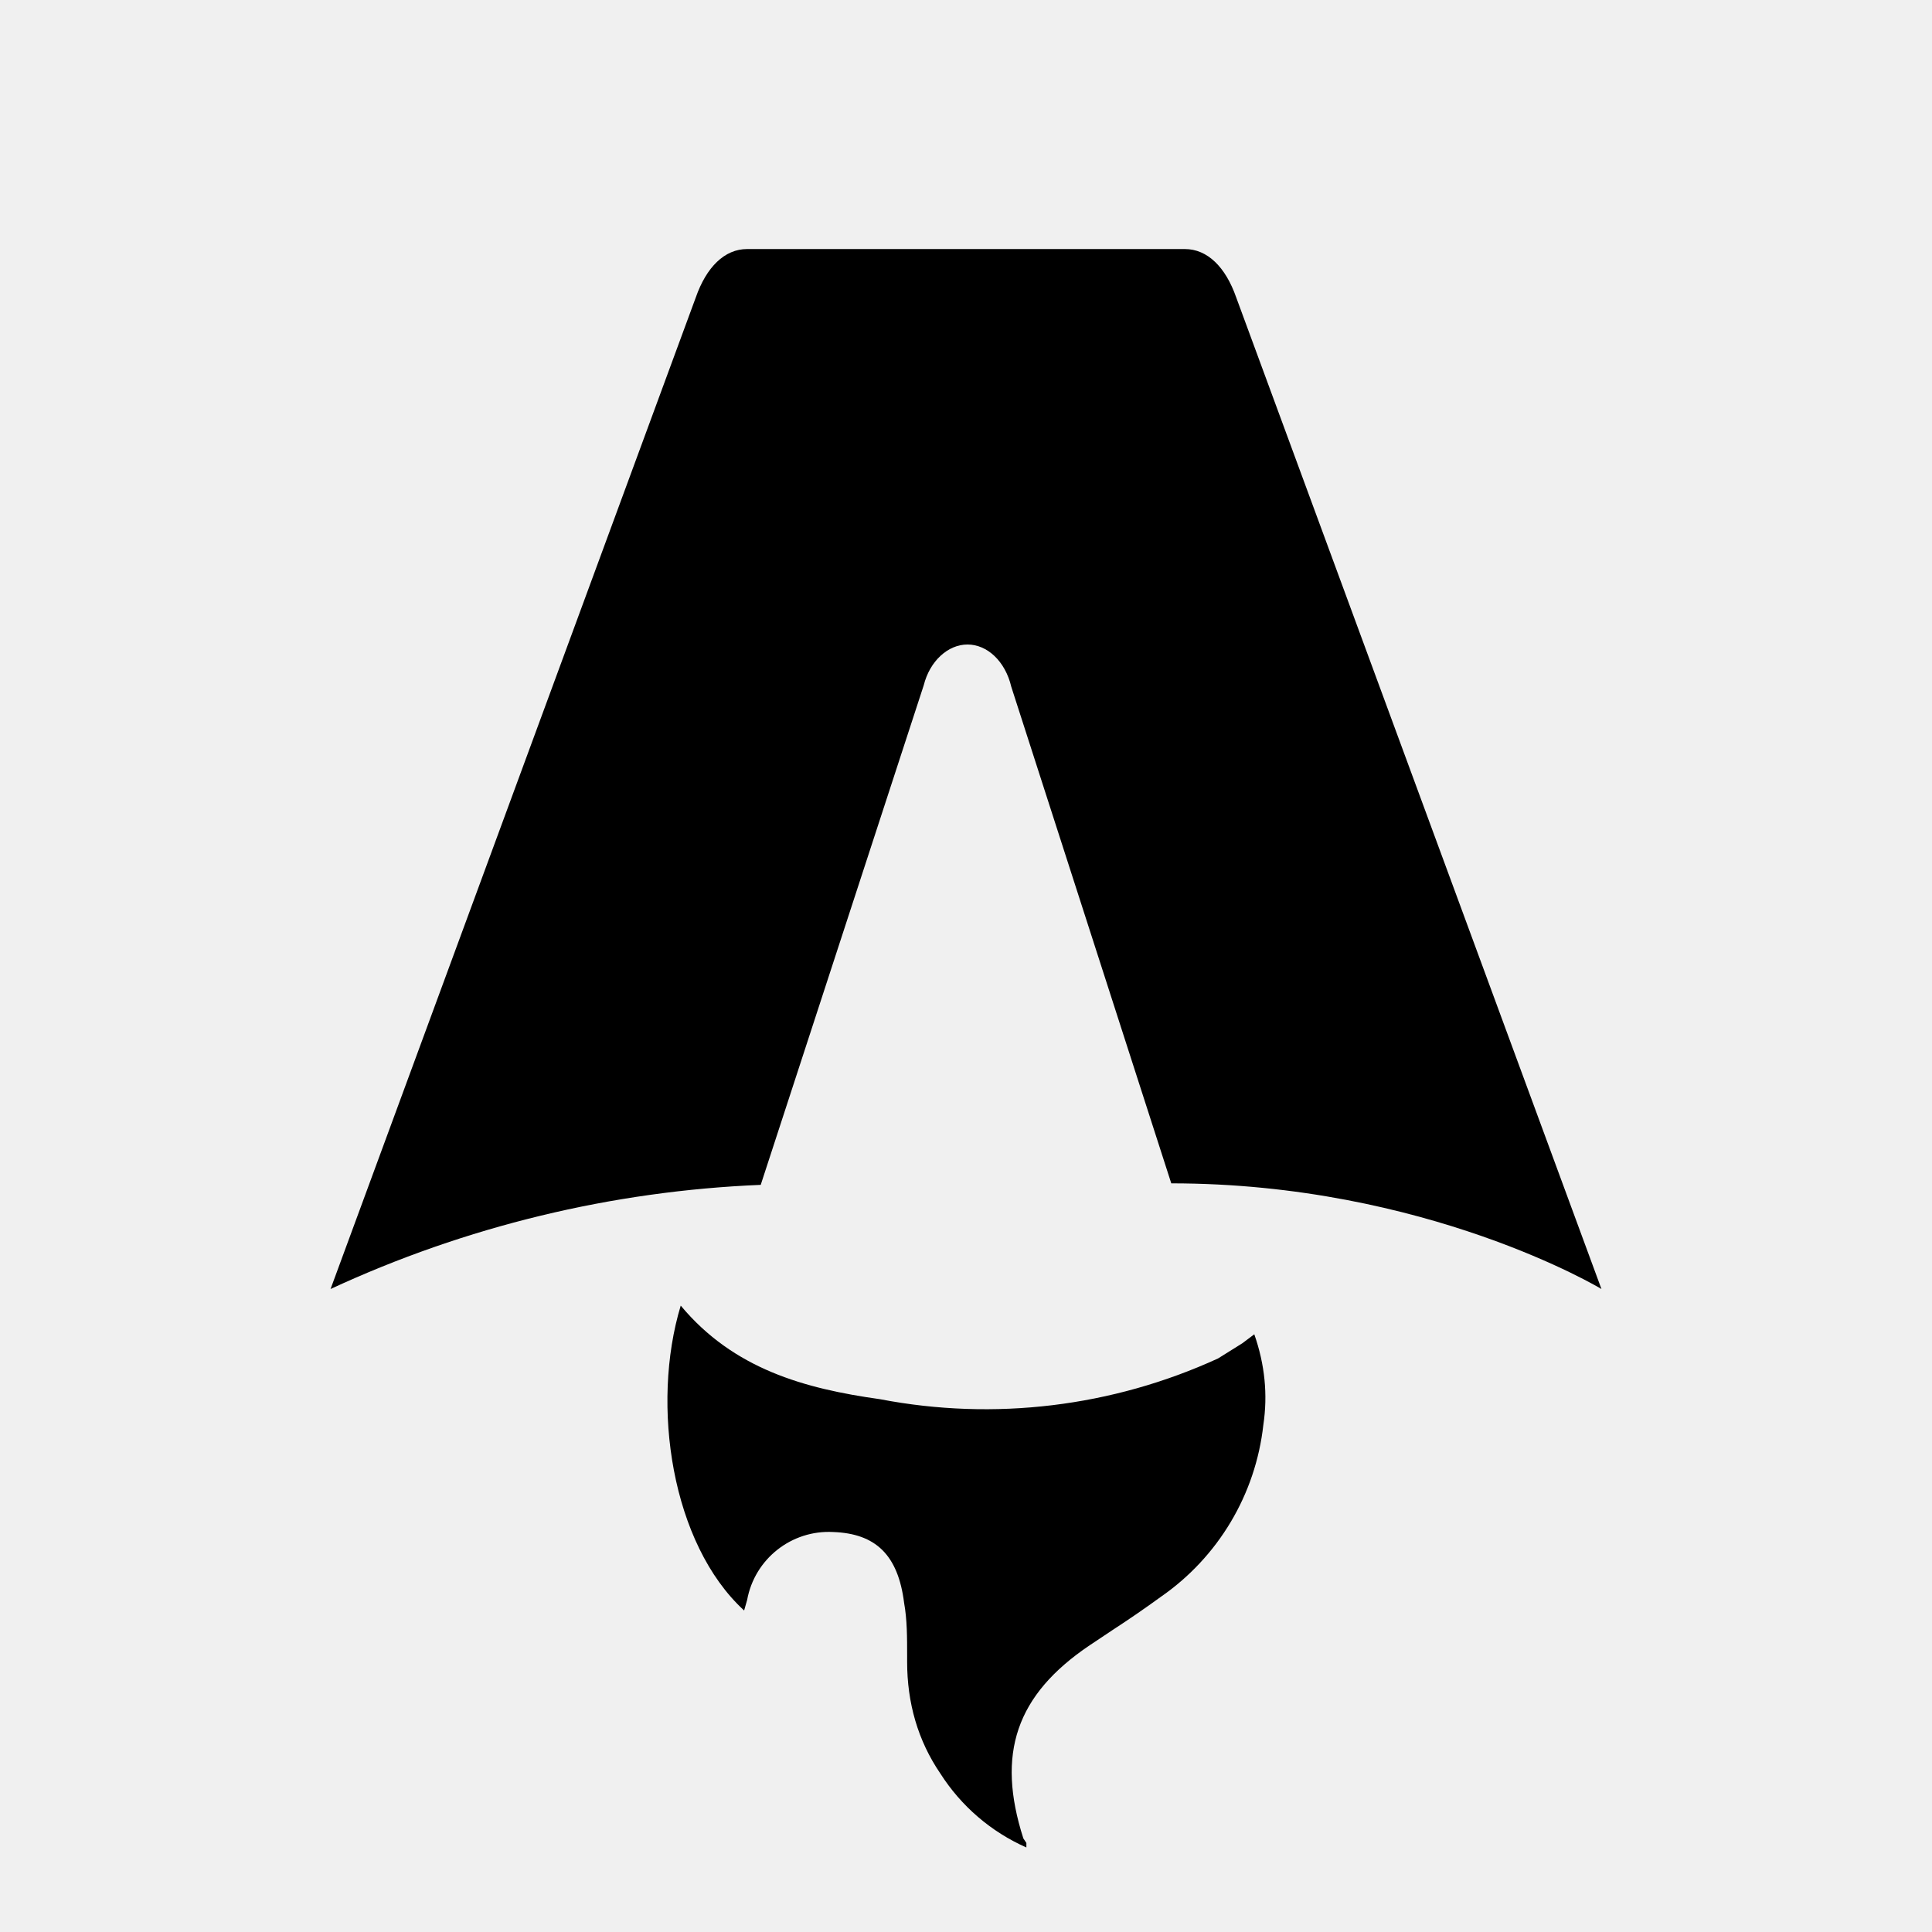
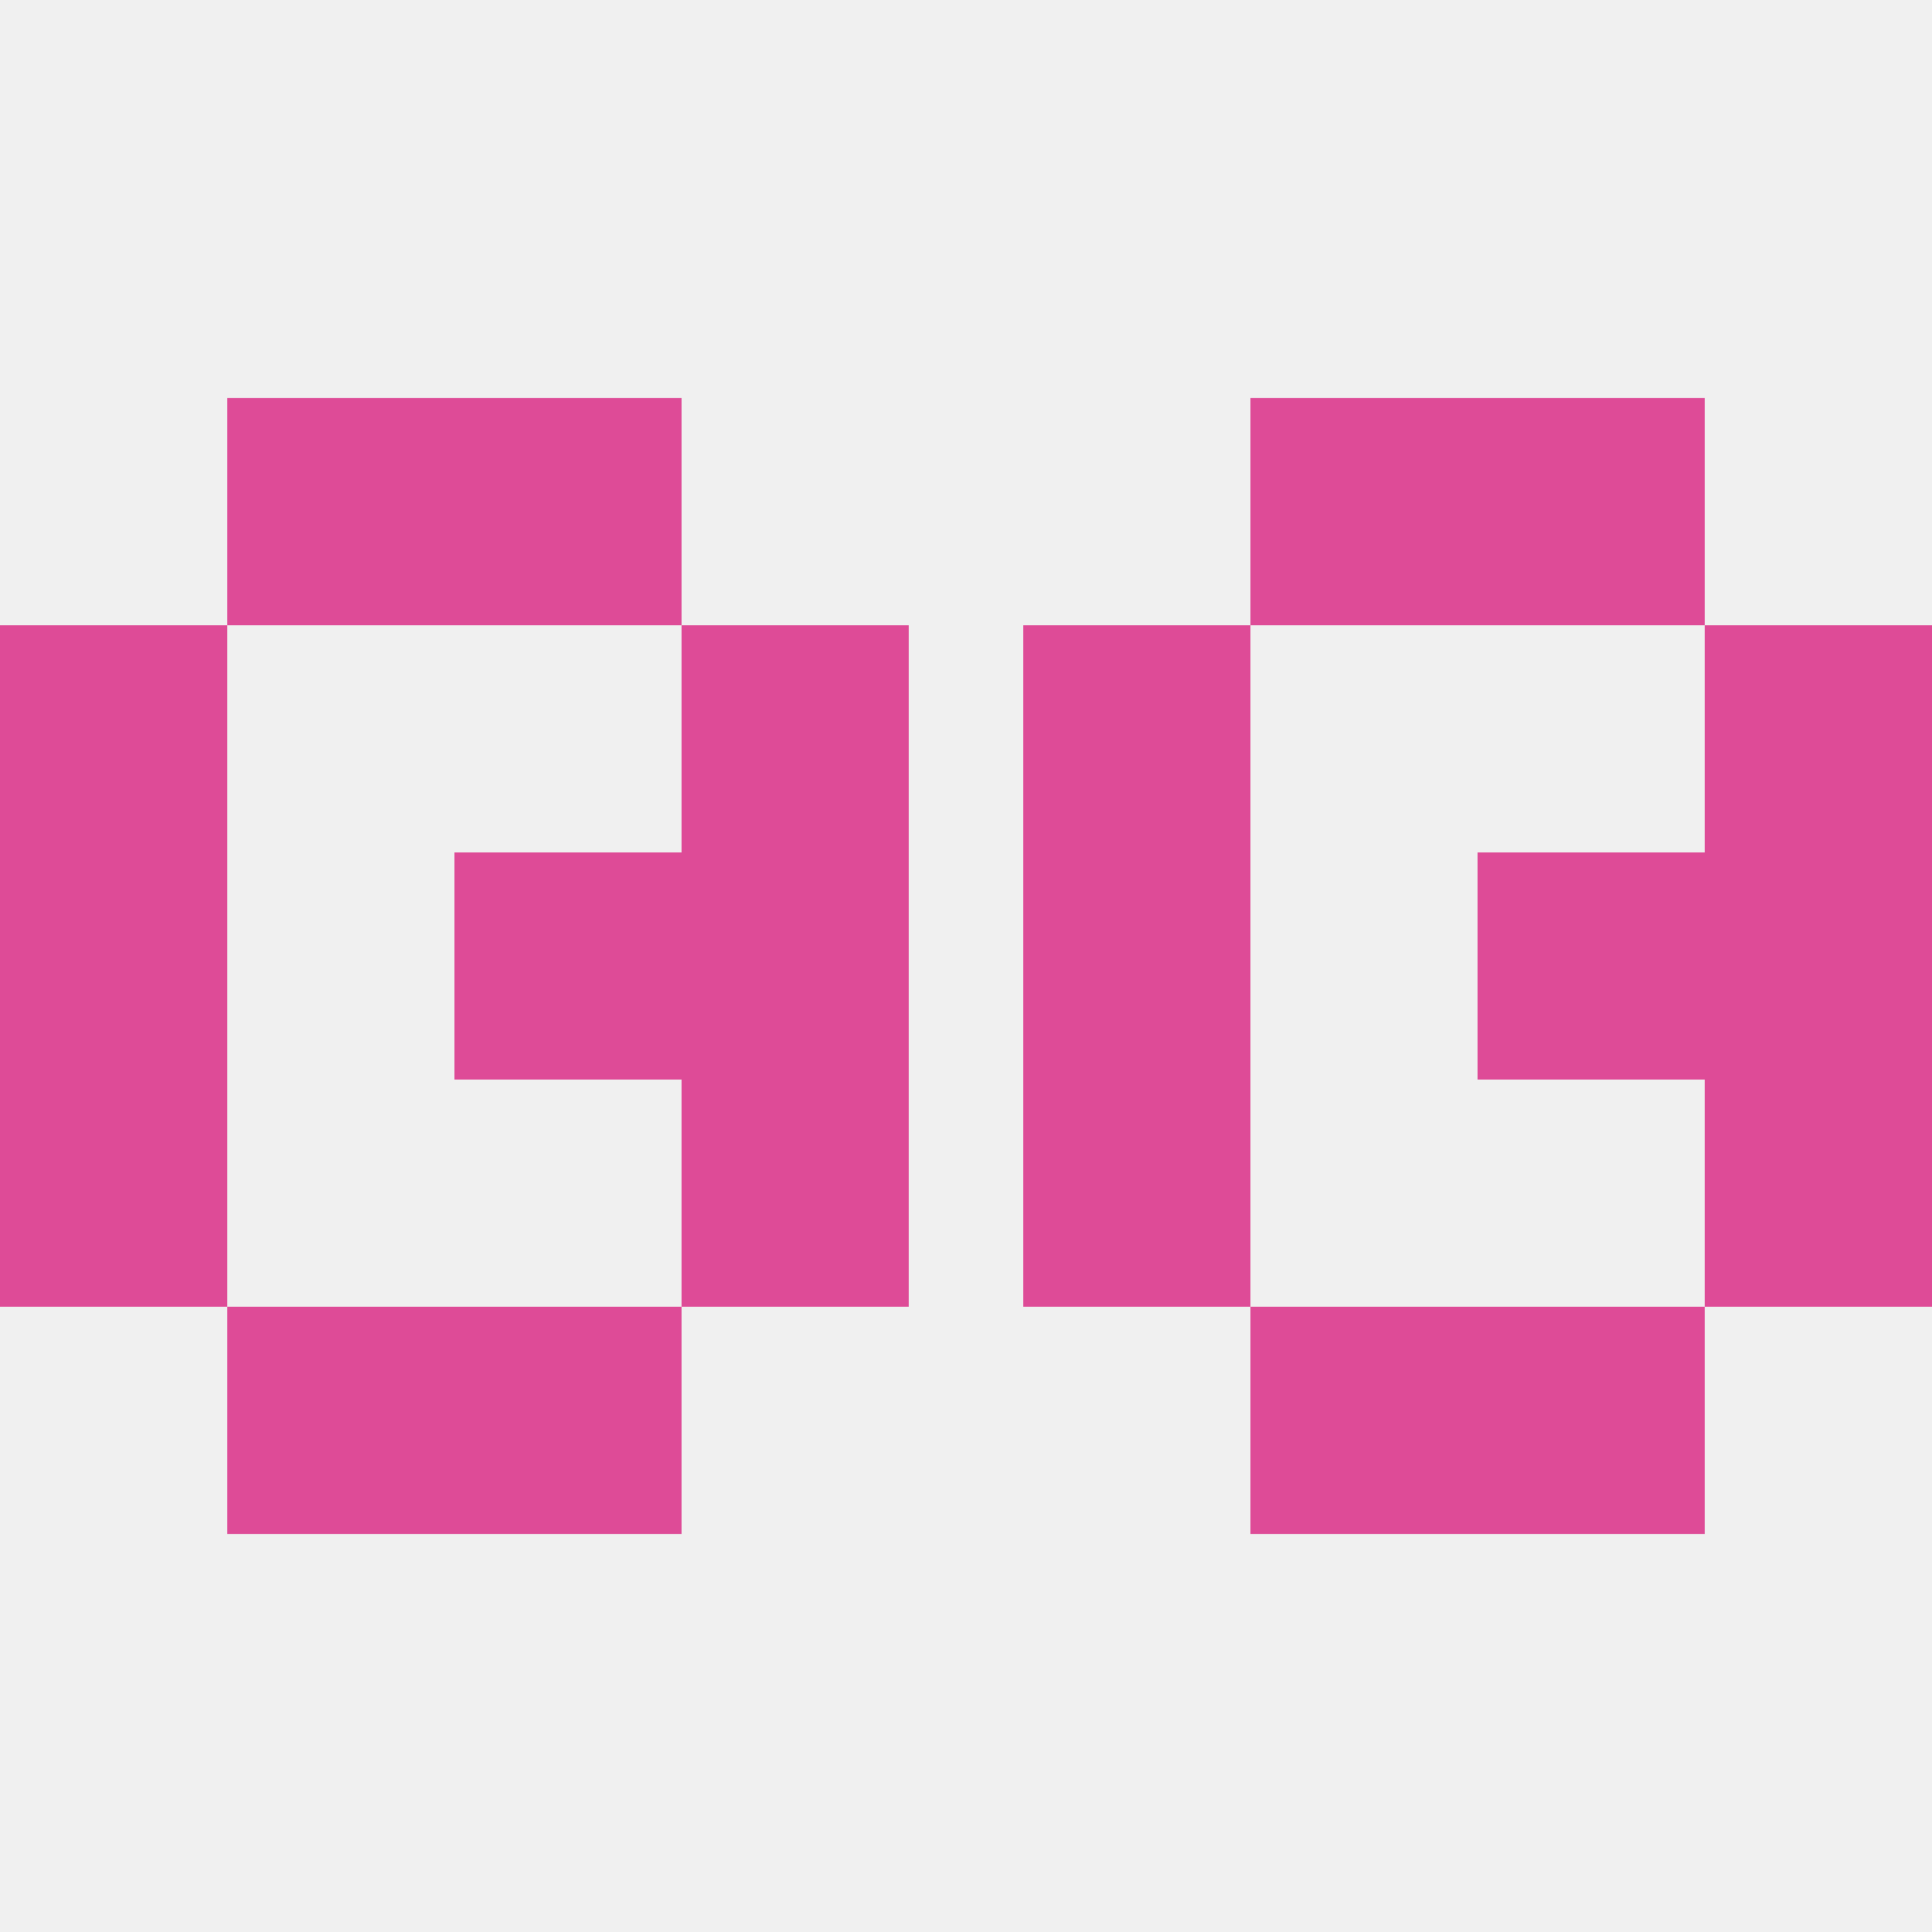
- <svg xmlns="http://www.w3.org/2000/svg" fill="none" viewBox="0 0 128 128">
-   <path d="M50.4 78.5a75.1 75.1 0 0 0-28.5 6.9l24.2-65.7c.7-2 1.9-3.2 3.4-3.2h29c1.5 0 2.7 1.2 3.4 3.2l24.2 65.7s-11.6-7-28.5-7L67 45.5c-.4-1.7-1.6-2.8-2.9-2.8-1.3 0-2.5 1.1-2.9 2.7L50.4 78.5Zm-1.1 28.2Zm-4.2-20.2c-2 6.6-.6 15.8 4.2 20.2a17.5 17.5 0 0 1 .2-.7 5.5 5.5 0 0 1 5.7-4.5c2.8.1 4.3 1.5 4.7 4.7.2 1.1.2 2.3.2 3.5v.4c0 2.7.7 5.2 2.2 7.4a13 13 0 0 0 5.7 4.9v-.3l-.2-.3c-1.8-5.6-.5-9.5 4.4-12.8l1.5-1a73 73 0 0 0 3.2-2.2 16 16 0 0 0 6.8-11.4c.3-2 .1-4-.6-6l-.8.6-1.6 1a37 37 0 0 1-22.4 2.7c-5-.7-9.7-2-13.2-6.2Z" />
-   <style>
-         path { fill: #000; }
-         @media (prefers-color-scheme: dark) {
-             path { fill: #FFF; }
-         }
-     </style>
+ <svg xmlns="http://www.w3.org/2000/svg" viewBox="0 -3.5 17 17" shape-rendering="crispEdges" fill="#de4b97">
+   <rect x="0" y="2" width="2" height="2" />
+   <rect x="0" y="4" width="2" height="2" />
+   <rect x="0" y="6" width="2" height="2" />
+   <rect x="2" y="0" width="2" height="2" />
+   <rect x="4" y="0" width="2" height="2" />
+   <rect x="2" y="8" width="2" height="2" />
+   <rect x="4" y="8" width="2" height="2" />
+   <rect x="6" y="2" width="2" height="2" />
+   <rect x="6" y="4" width="2" height="2" />
+   <rect x="6" y="6" width="2" height="2" />
+   <rect x="4" y="4" width="2" height="2" />
+   <rect x="9" y="2" width="2" height="2" />
+   <rect x="9" y="4" width="2" height="2" />
+   <rect x="9" y="6" width="2" height="2" />
+   <rect x="11" y="0" width="2" height="2" />
+   <rect x="13" y="0" width="2" height="2" />
+   <rect x="11" y="8" width="2" height="2" />
+   <rect x="13" y="8" width="2" height="2" />
+   <rect x="15" y="2" width="2" height="2" />
+   <rect x="15" y="4" width="2" height="2" />
+   <rect x="15" y="6" width="2" height="2" />
+   <rect x="13" y="4" width="2" height="2" />
</svg>
